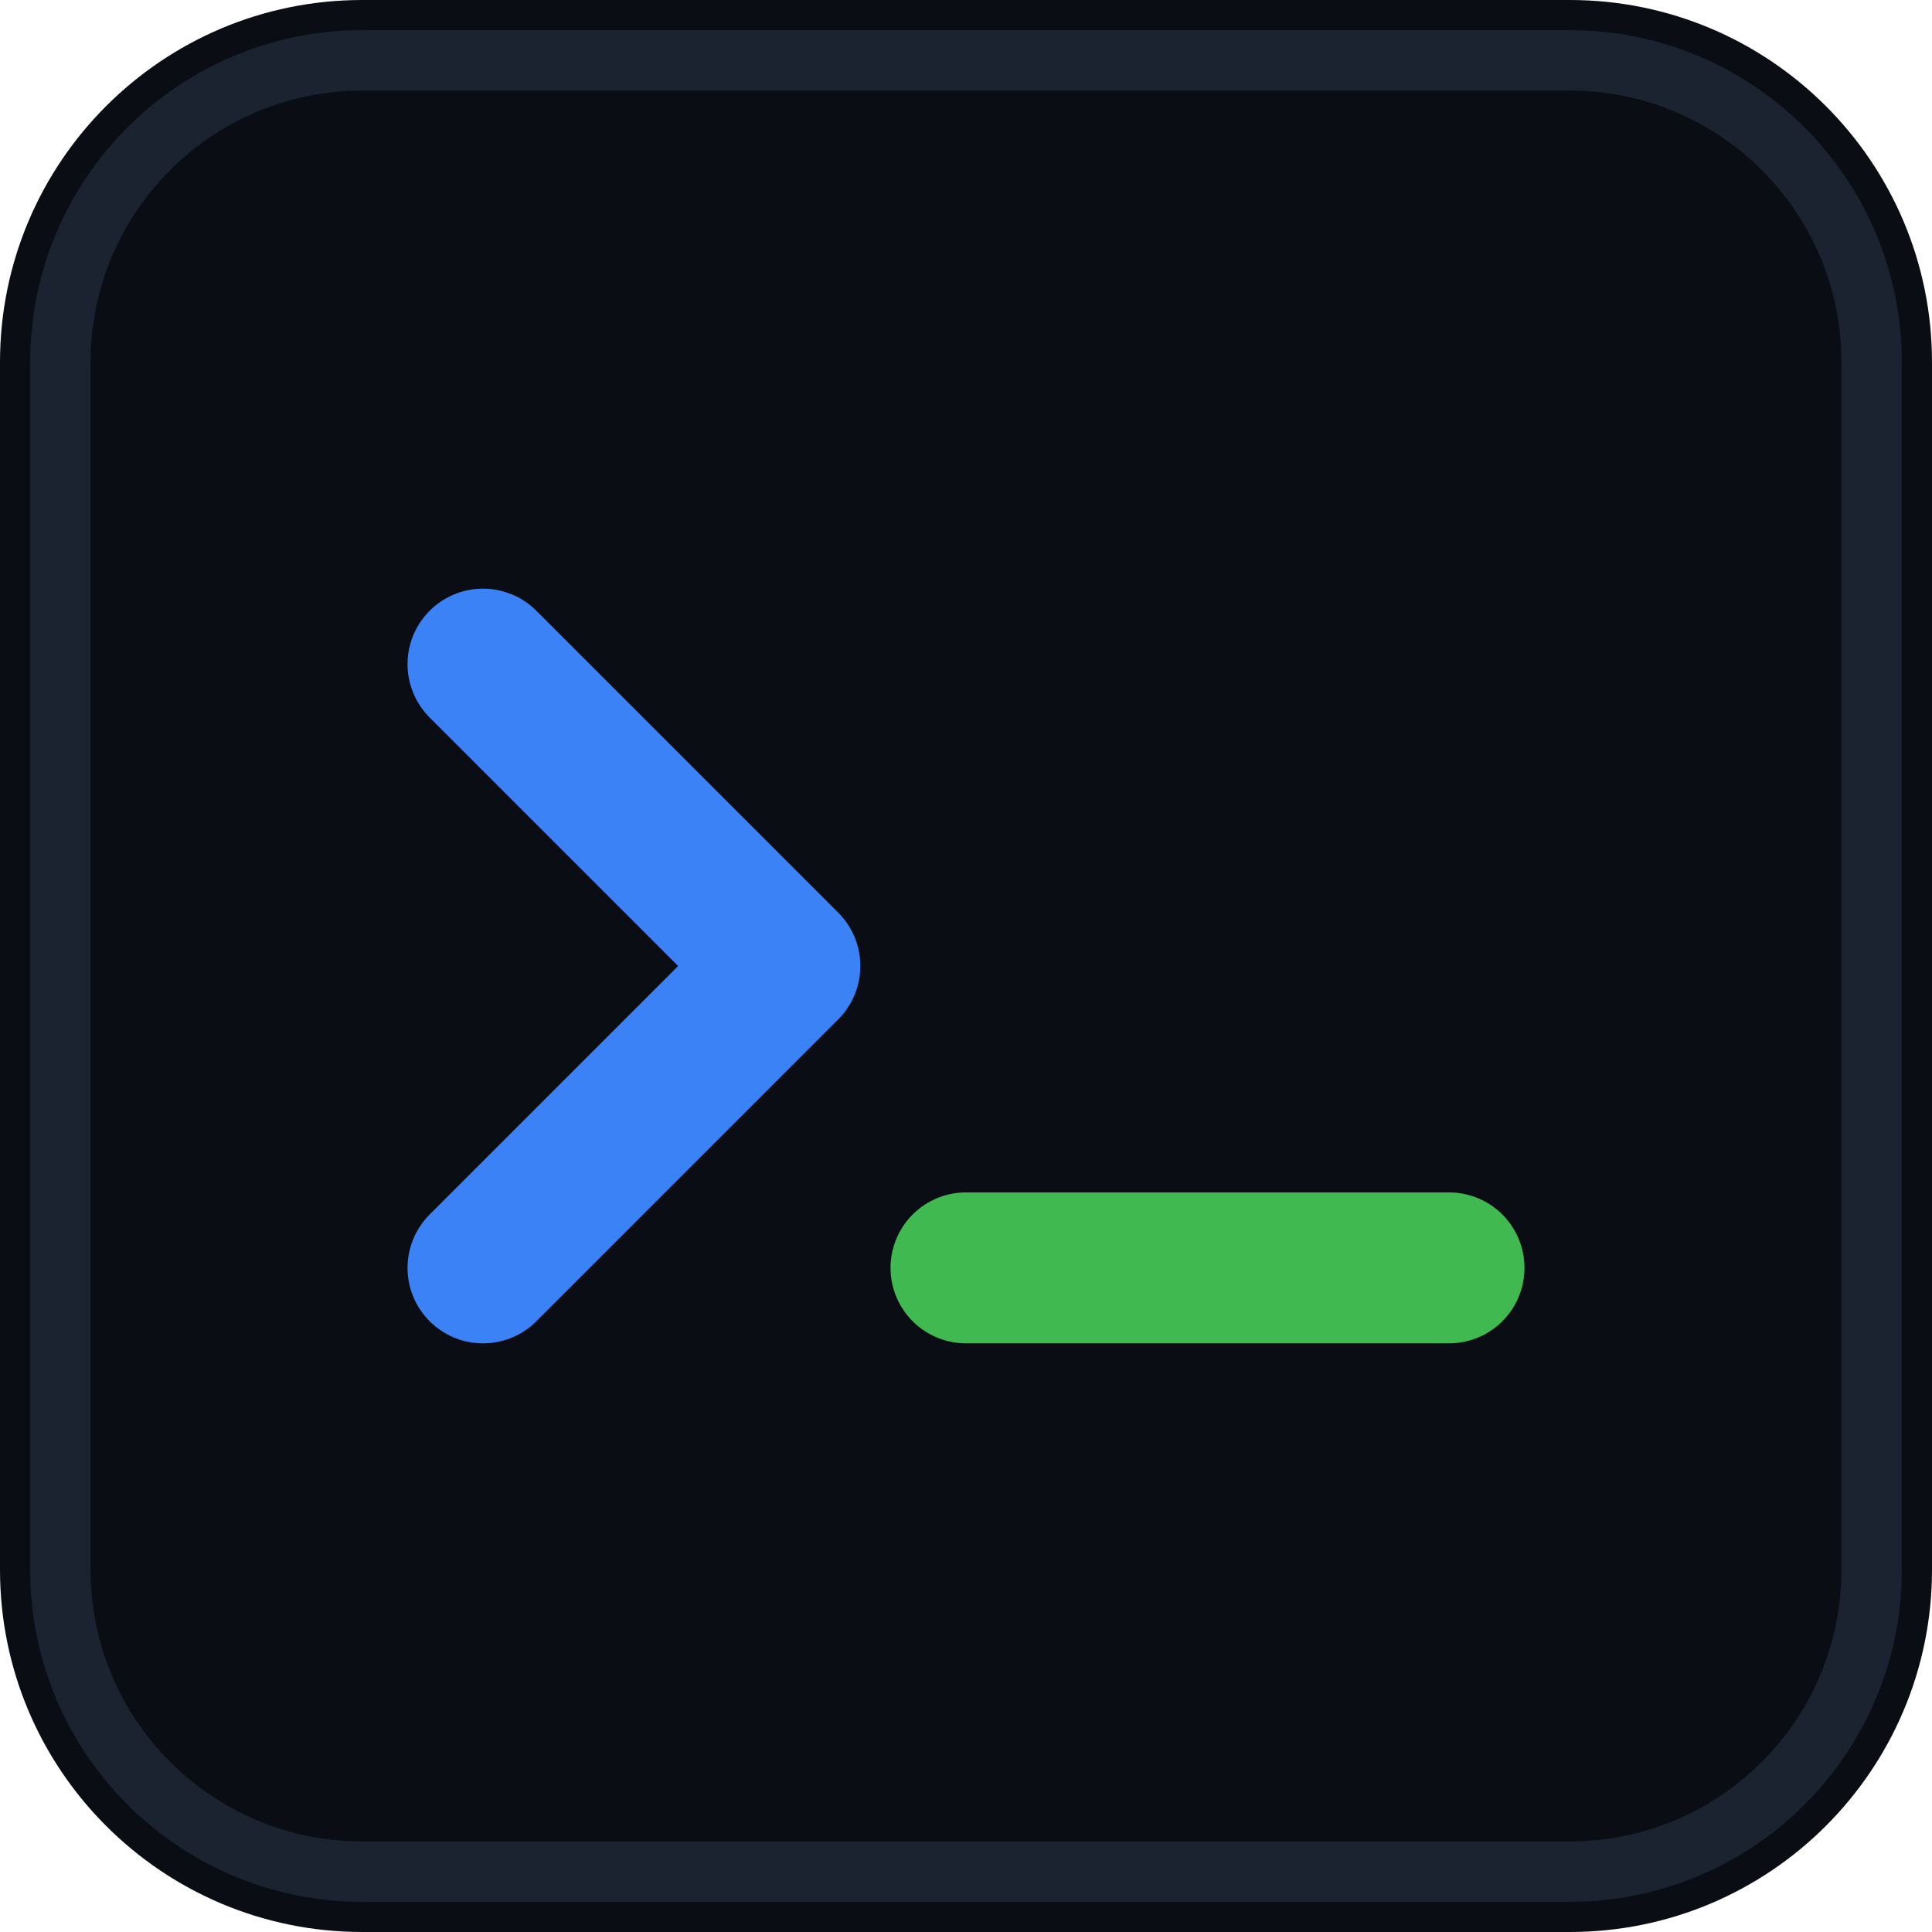
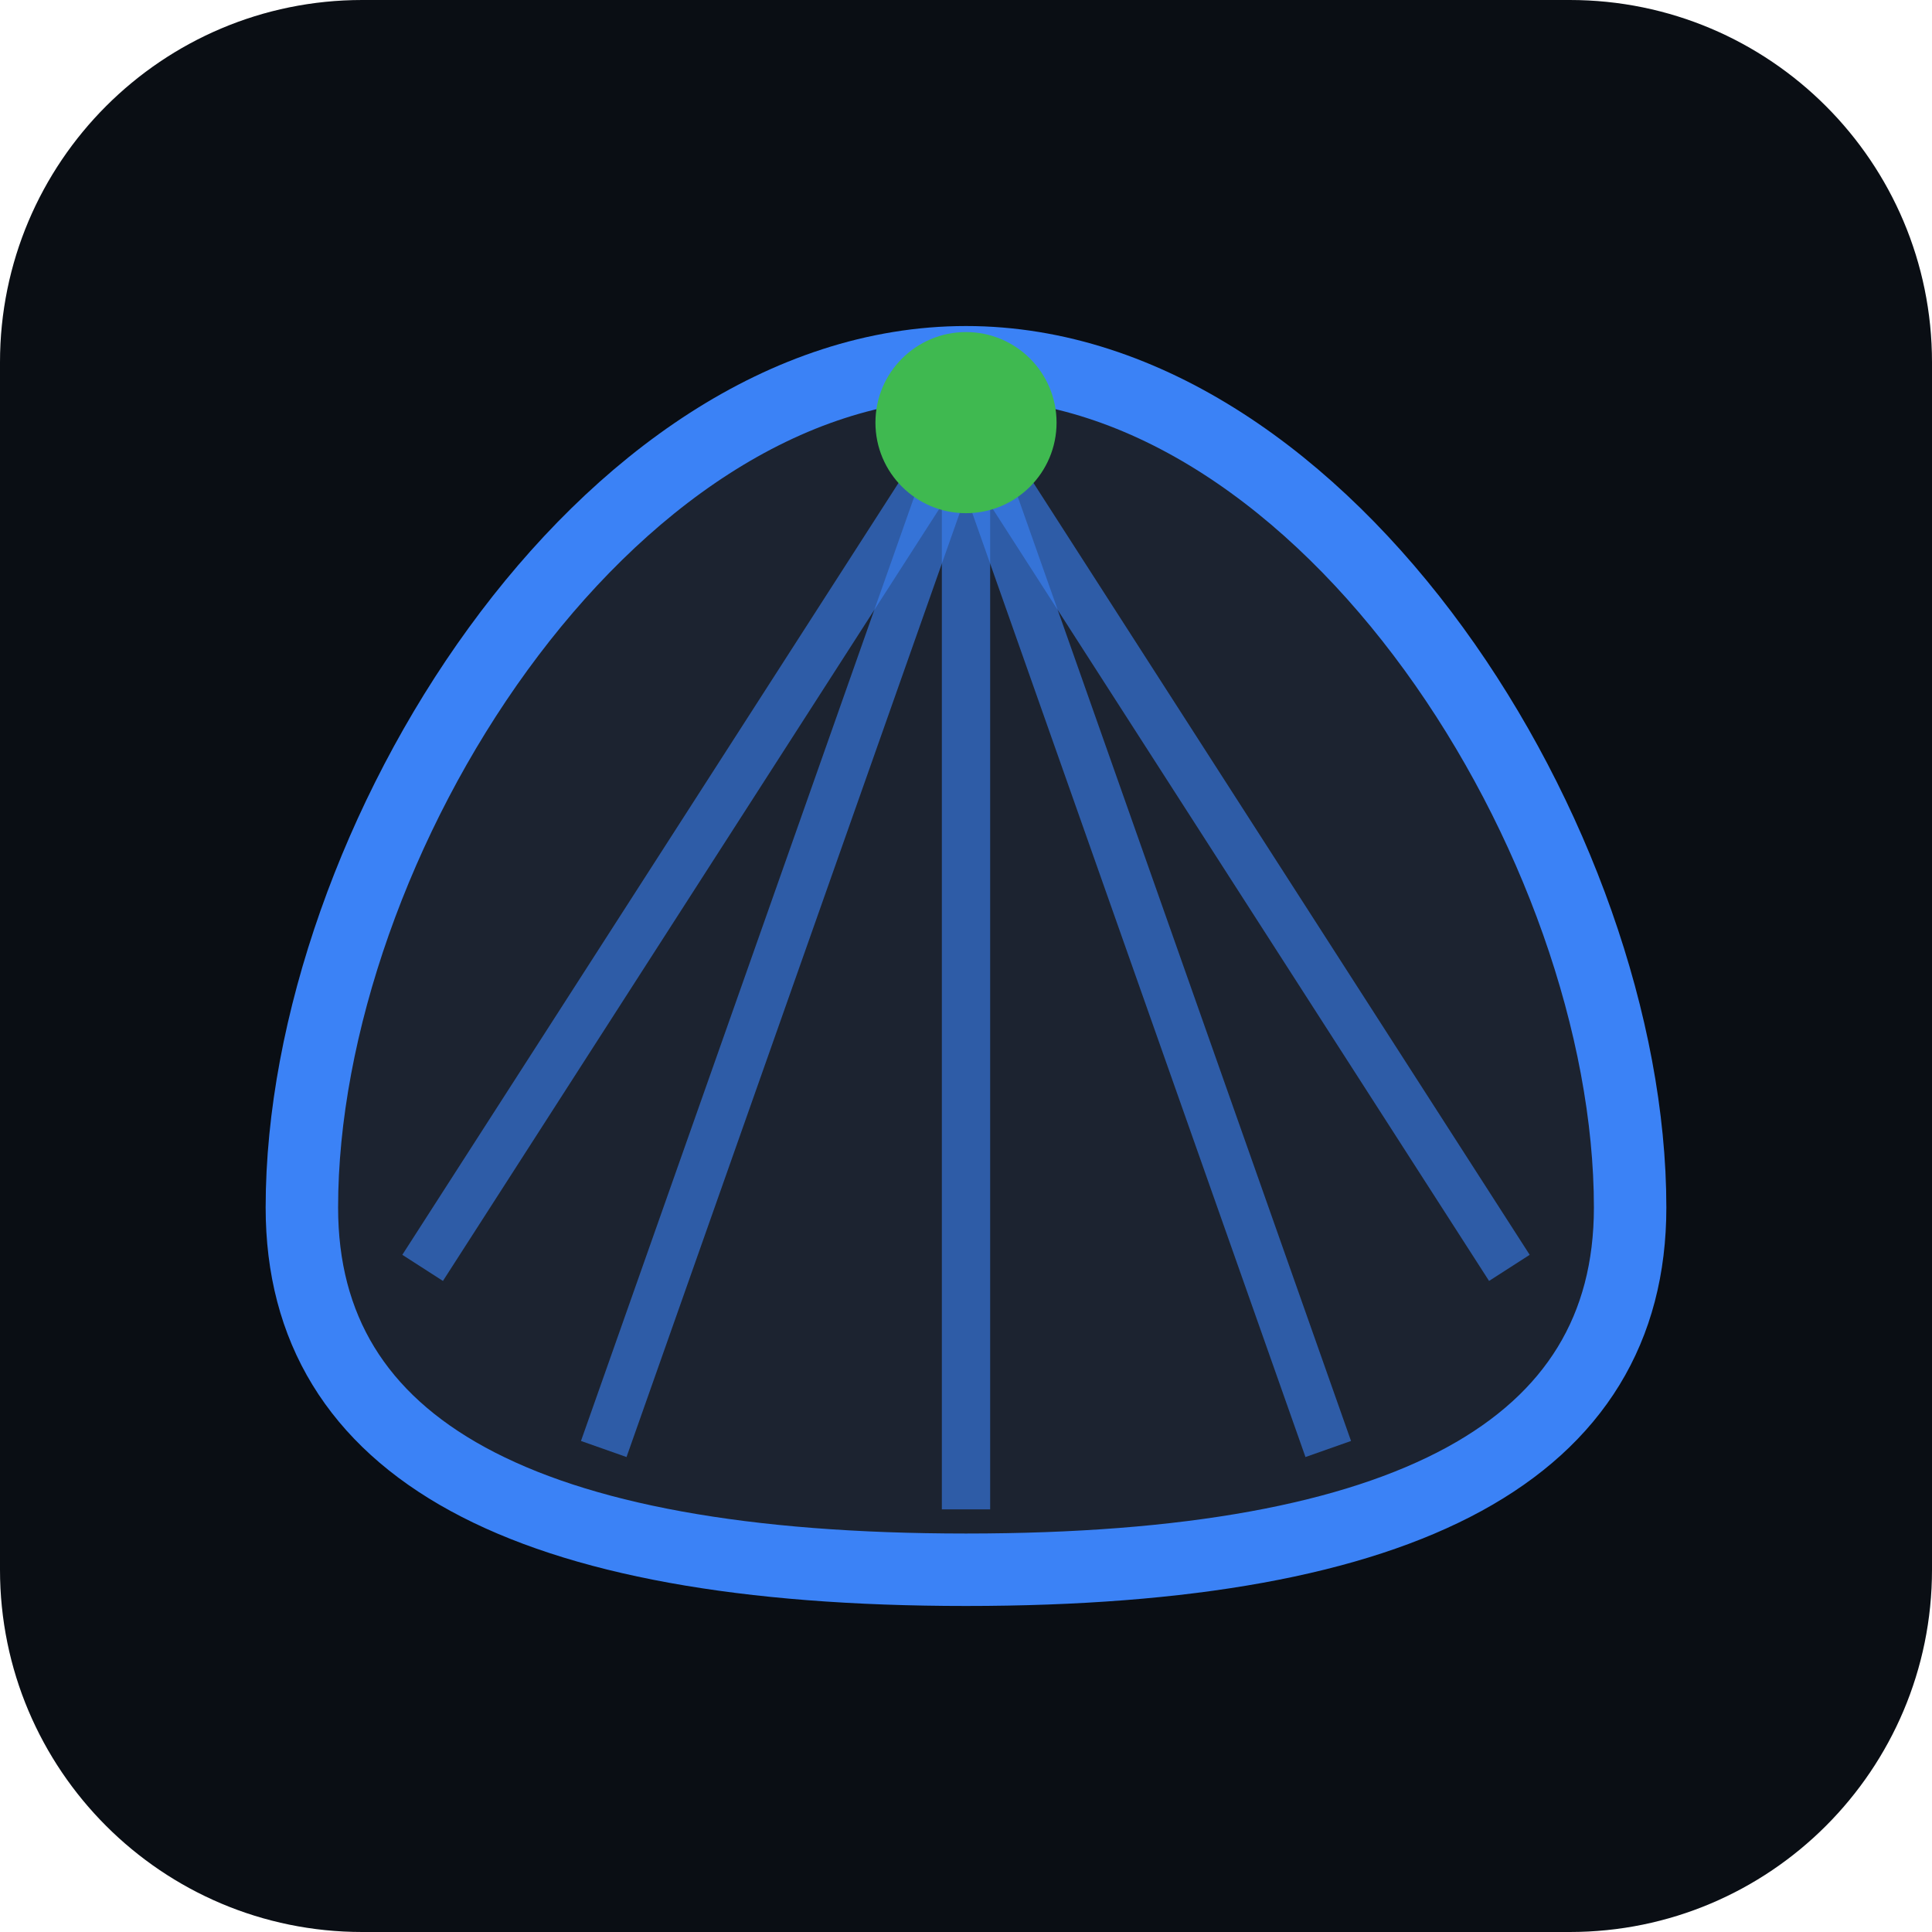
<svg xmlns="http://www.w3.org/2000/svg" viewBox="0 0 32 32">
  <rect width="32" height="32" rx="6" fill="#0a0e14" />
-   <rect x="1" y="1" width="30" height="30" rx="5" fill="none" stroke="#1c2330" stroke-width="1" />
-   <path d="M8 11l5 5-5 5" stroke="#3b82f6" stroke-width="2.5" stroke-linecap="round" stroke-linejoin="round" fill="none" />
-   <line x1="16" y1="21" x2="24" y2="21" stroke="#3fb950" stroke-width="2.5" stroke-linecap="round" />
+   <path d="M16 6 C10 6 5 14 5 20 Q5 26 16 26 Q27 26 27 20 C27 14 22 6 16 6Z" fill="#1c2330" stroke="#3b82f6" stroke-width="1.2" />
+   <line x1="16" y1="7" x2="16" y2="25" stroke="#3b82f6" stroke-width="0.8" opacity="0.6" />
+   <line x1="16" y1="7" x2="10" y2="24" stroke="#3b82f6" stroke-width="0.8" opacity="0.6" />
+   <line x1="16" y1="7" x2="22" y2="24" stroke="#3b82f6" stroke-width="0.8" opacity="0.6" />
+   <line x1="16" y1="7" x2="7" y2="21" stroke="#3b82f6" stroke-width="0.8" opacity="0.6" />
+   <line x1="16" y1="7" x2="25" y2="21" stroke="#3b82f6" stroke-width="0.8" opacity="0.6" />
+   <circle cx="16" cy="7" r="1.5" fill="#3fb950" />
</svg>
